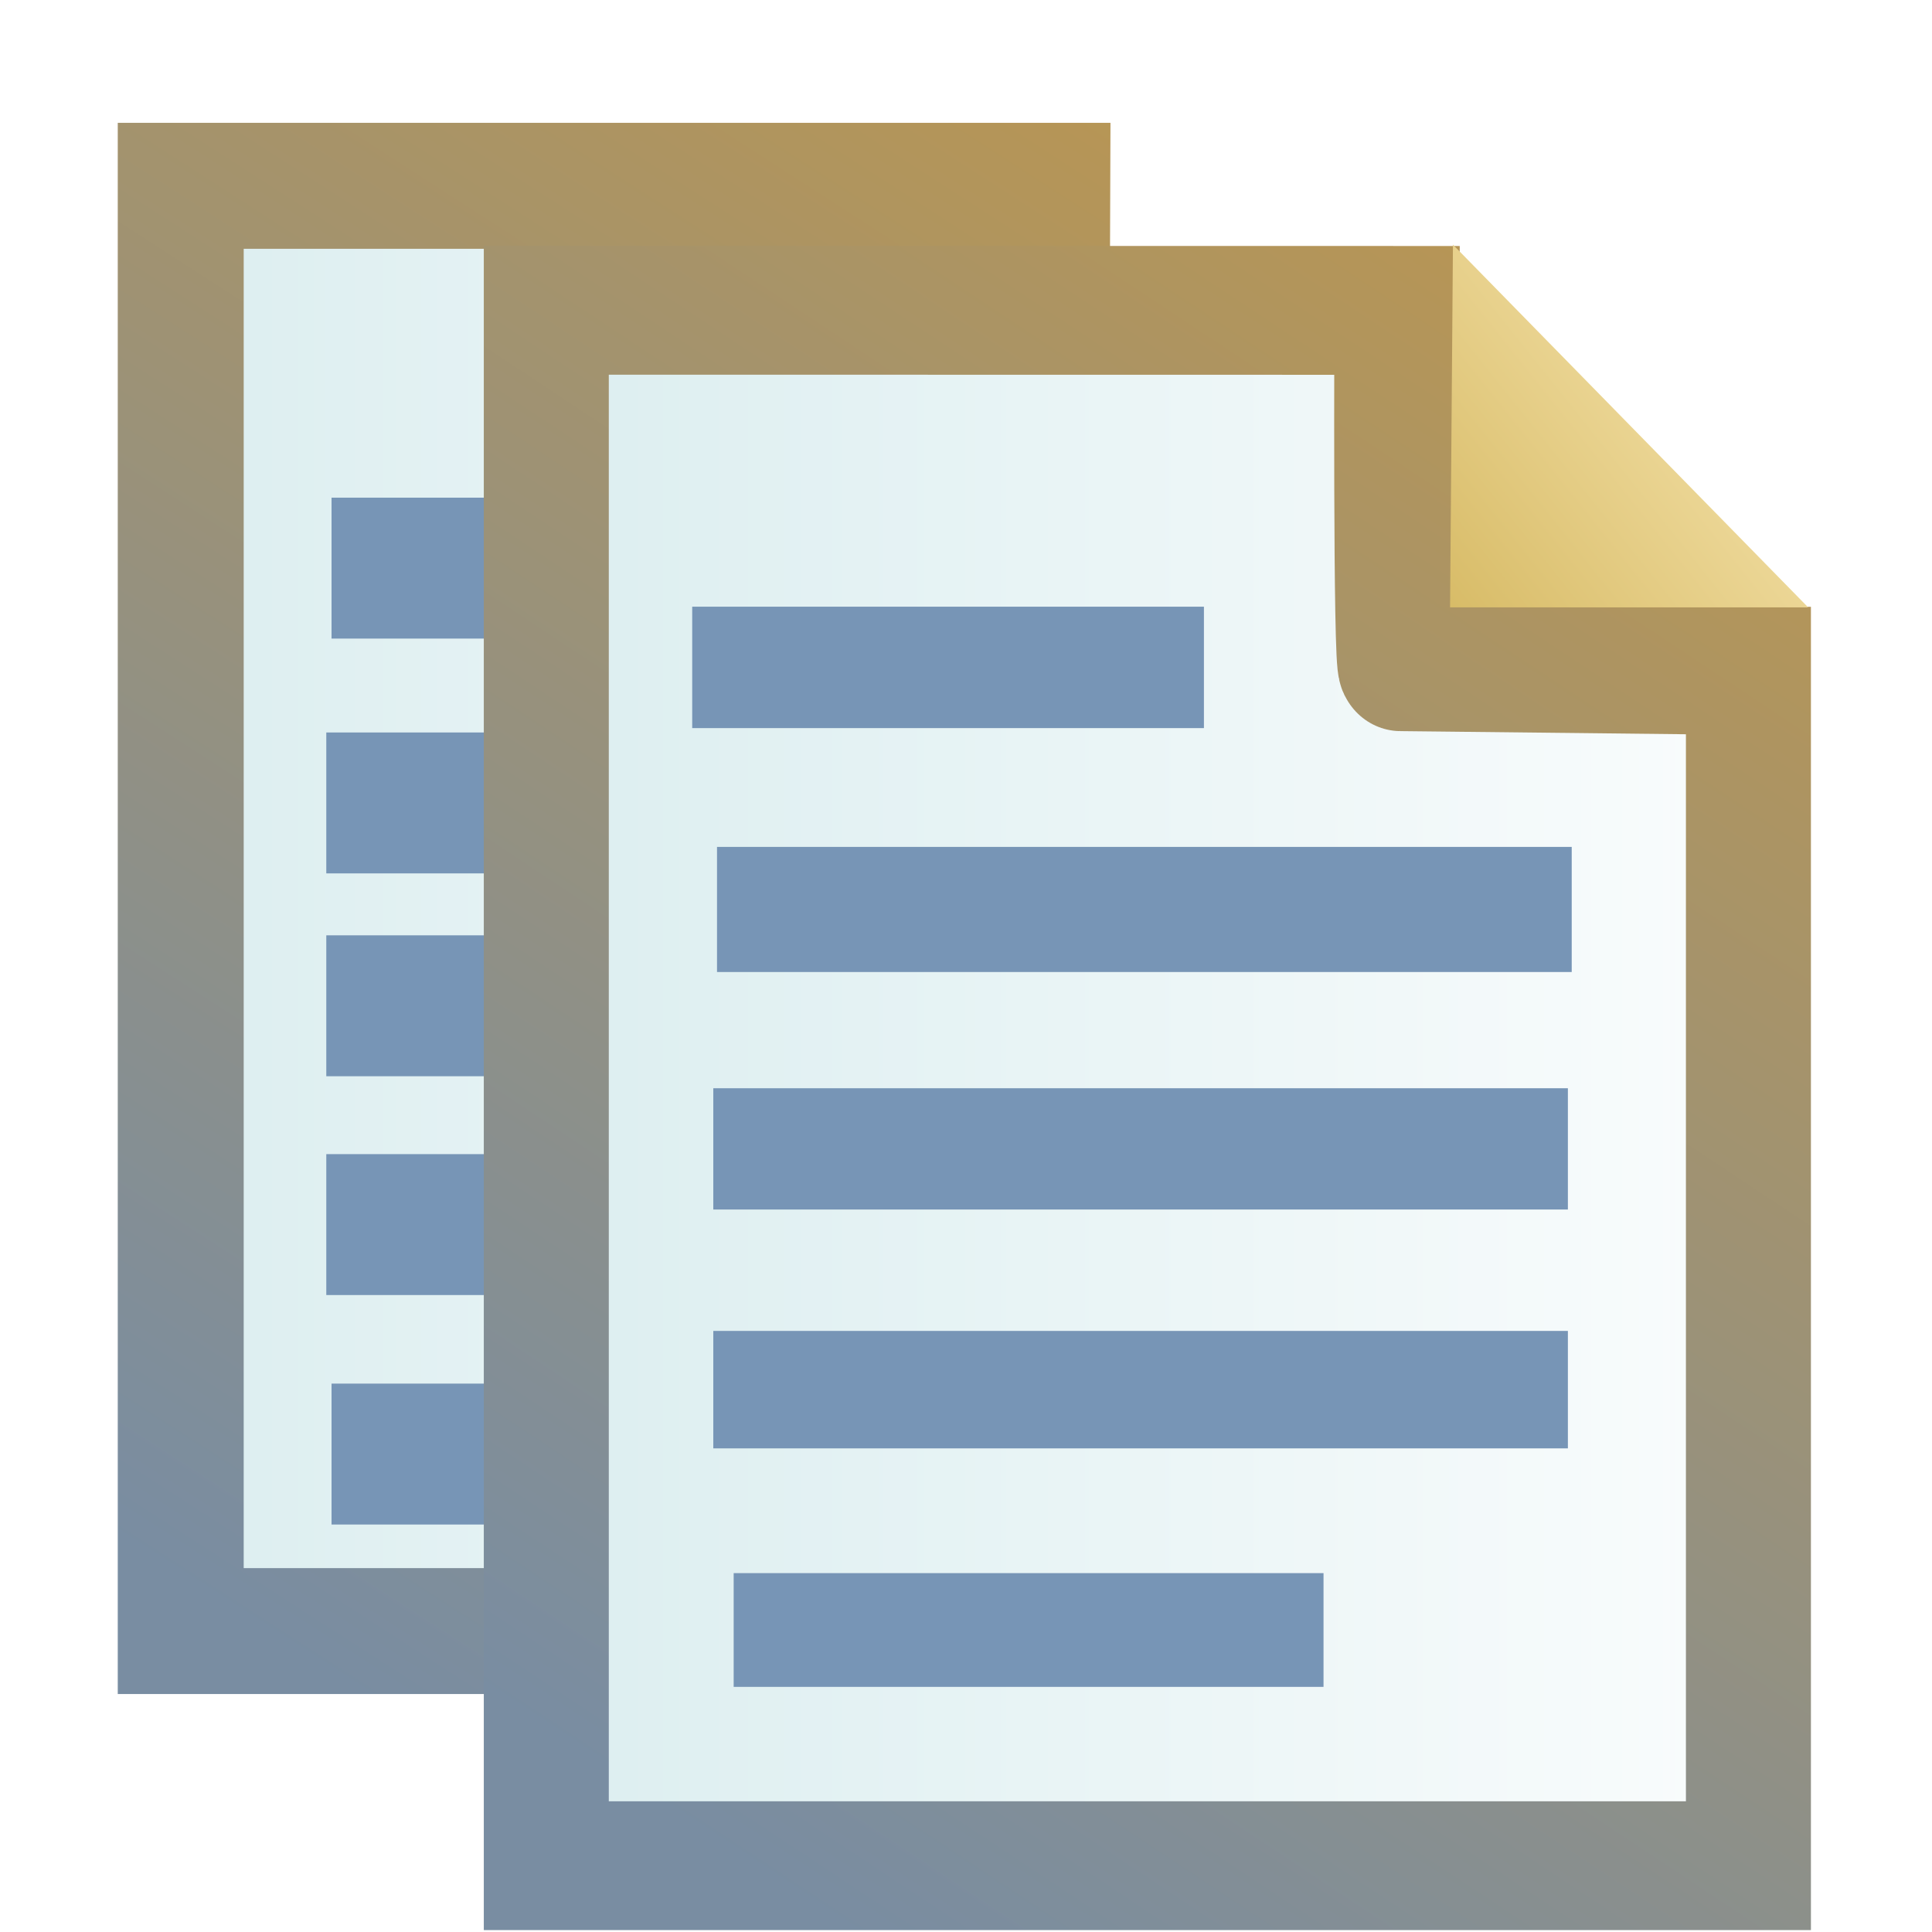
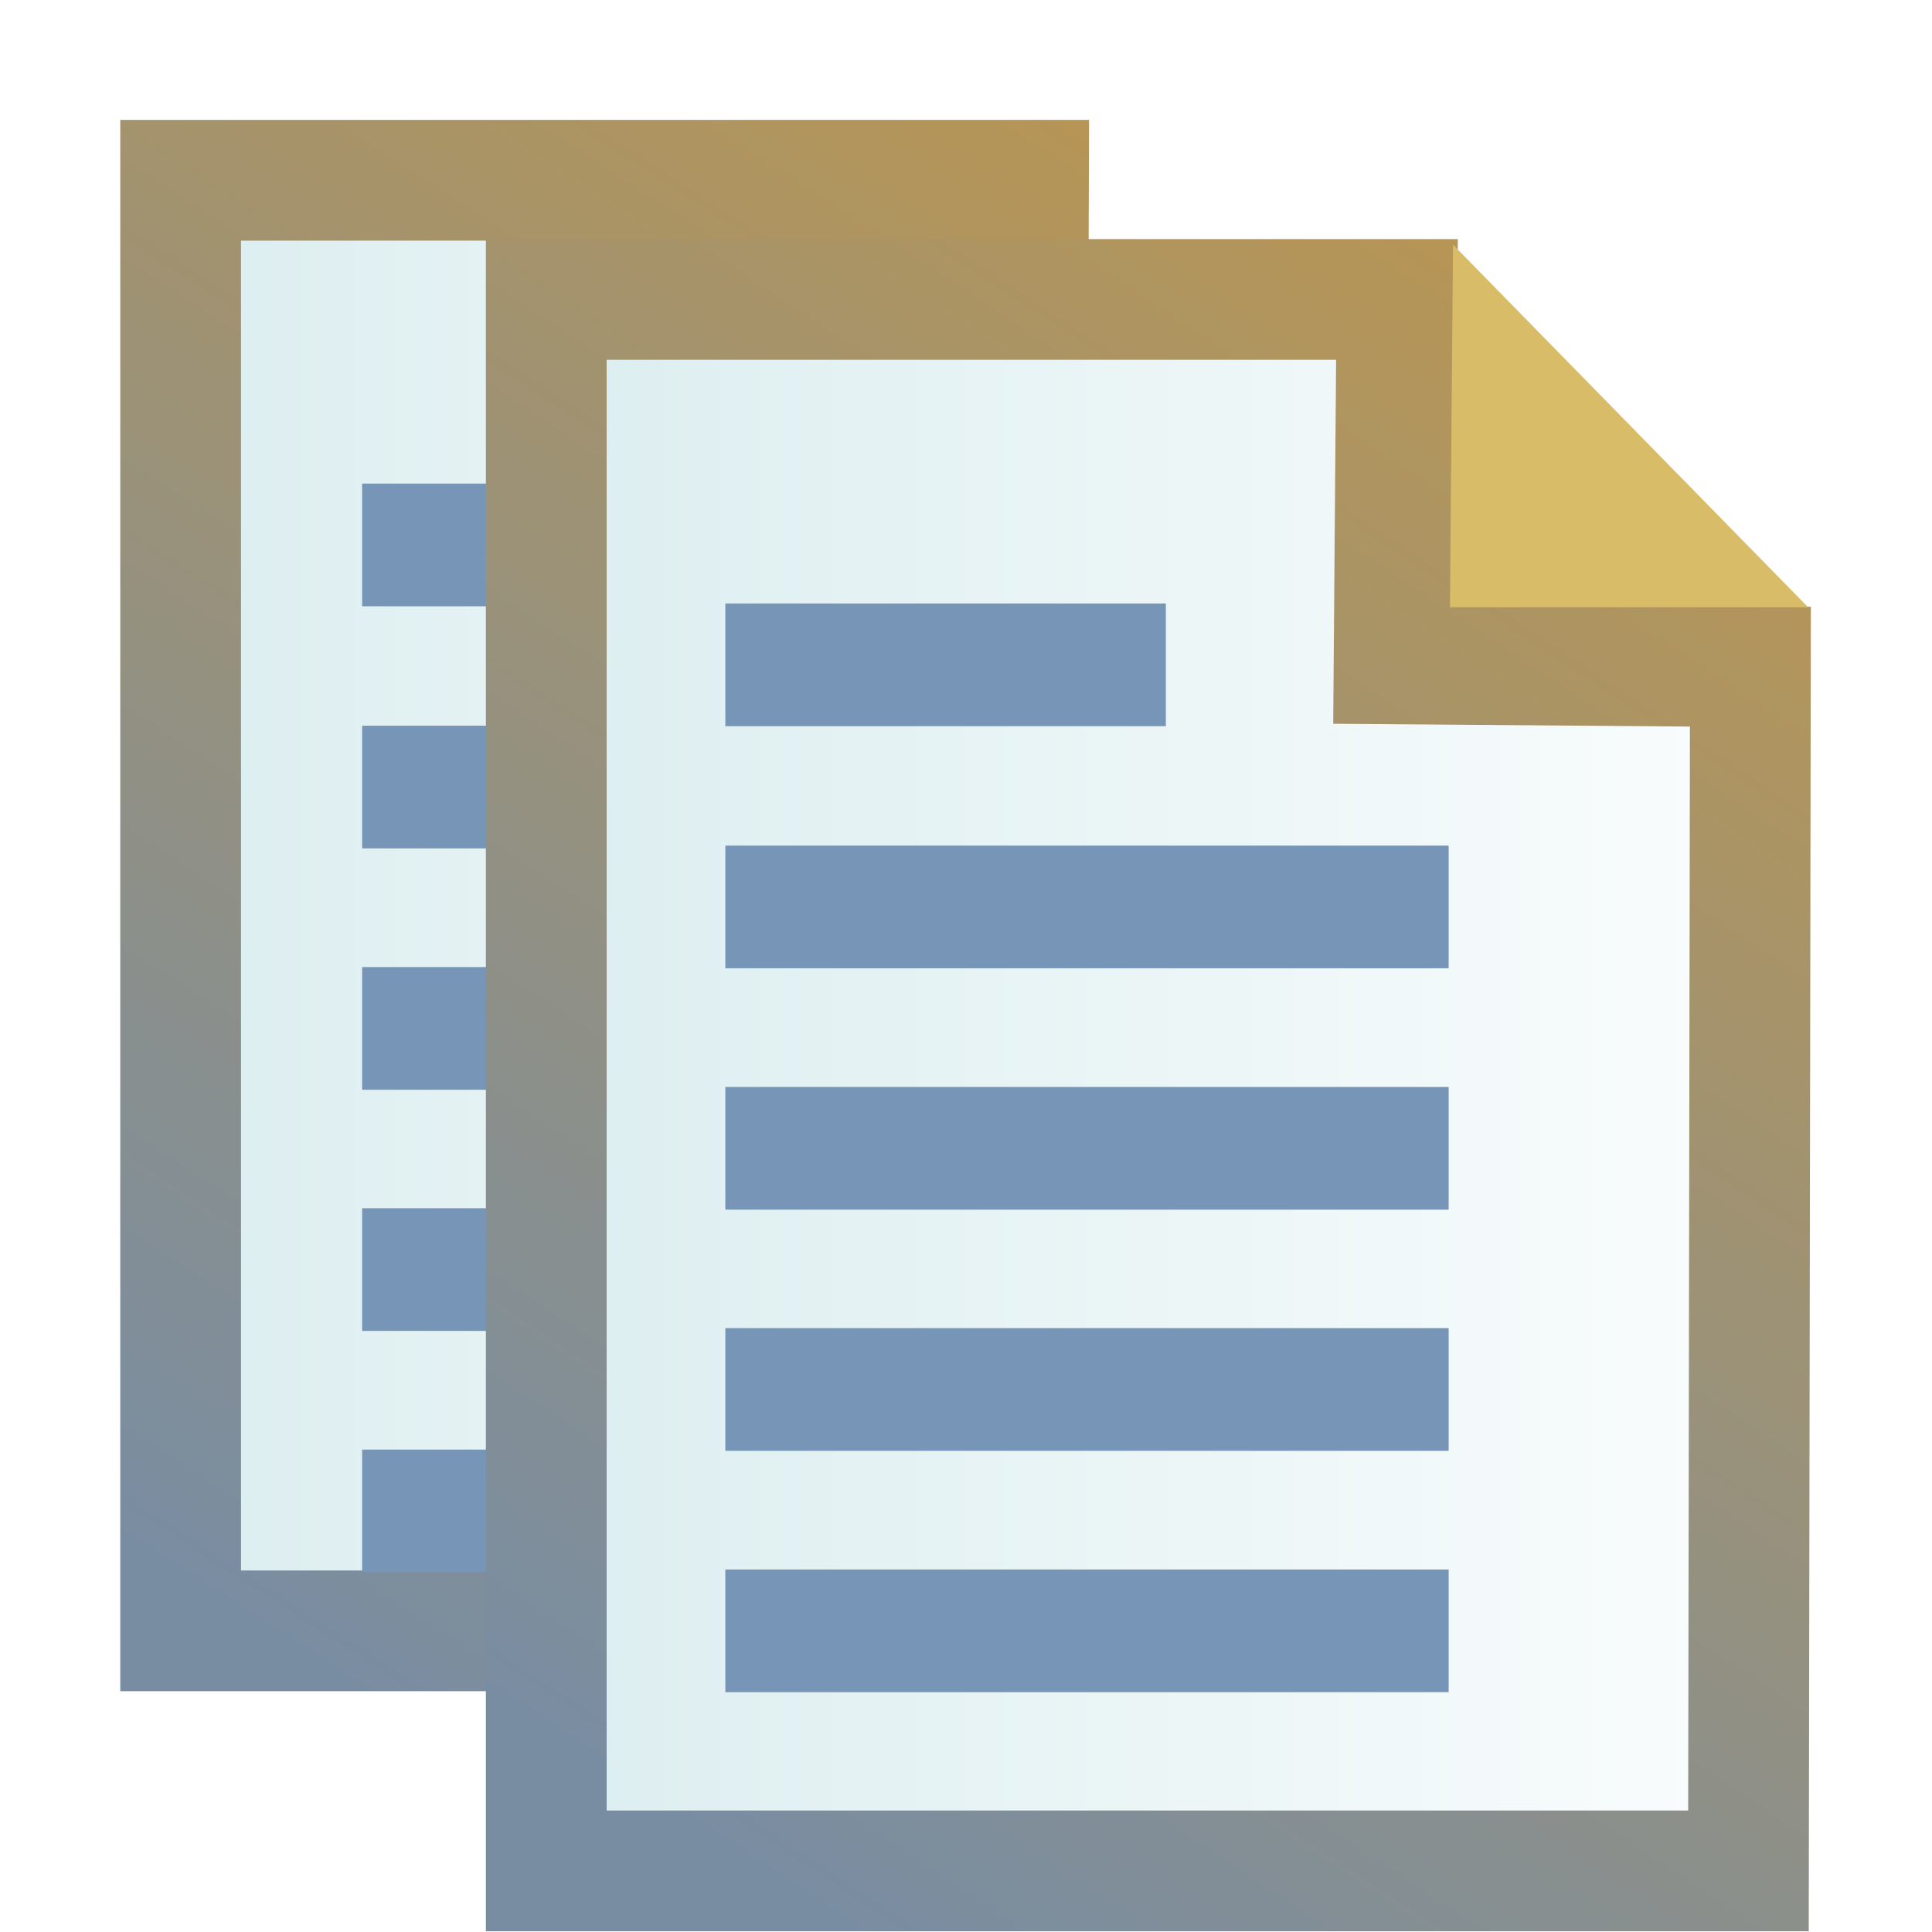
<svg xmlns="http://www.w3.org/2000/svg" xmlns:xlink="http://www.w3.org/1999/xlink" width="16" height="16" id="svg2" version="1.1">
  <defs id="defs4">
-     <linearGradient id="linearGradient5630">
-       <stop style="stop-color:#d8bc68;stop-opacity:1;" offset="0" id="stop5632" />
-       <stop style="stop-color:#fff0c2;stop-opacity:1;" offset="1" id="stop5634" />
+     <linearGradient id="fold-bg-7">
+       <stop style="stop-color:#d8bc68;stop-opacity:1;" offset="0" id="fold-bg-stop0" />
+       <stop style="stop-color:#fff0c2;stop-opacity:1;" offset="1" id="fold-bg-stop1" />
    </linearGradient>
-     <linearGradient id="linearGradient4972">
-       <stop style="stop-color:#c7e3e7;stop-opacity:1;" offset="0" id="stop4974" />
-       <stop style="stop-color:#ffffff;stop-opacity:1;" offset="1" id="stop4976" />
+     <linearGradient id="frontpaper-bg-2">
+       <stop style="stop-color:#daedef;stop-opacity:1;" offset="0" id="frontpaper-bg-stop0" />
+       <stop style="stop-color:#ffffff;stop-opacity:1;" offset="1" id="frontpaper-bg-stop1" />
    </linearGradient>
-     <linearGradient id="linearGradient6893-5-8-8">
-       <stop style="stop-color:#7795b6;stop-opacity:1;" offset="0" id="stop6895-8-7-0" />
-       <stop style="stop-color:#7795b6;stop-opacity:1;" offset="1" id="stop6897-2-6-5" />
+     <linearGradient id="frontpaper-stroke-1">
+       <stop style="stop-color:#c89840;stop-opacity:1;" offset="0" id="frontpaper-stroke-stop0" />
+       <stop style="stop-color:#798da2;stop-opacity:1;" offset="1" id="frontpaper-stroke-stop1" />
    </linearGradient>
-     <linearGradient id="linearGradient6893-5-8-0-5">
-       <stop style="stop-color:#7795b6;stop-opacity:1;" offset="0" id="stop6895-8-7-7-5" />
-       <stop style="stop-color:#7795b6;stop-opacity:1;" offset="1" id="stop6897-2-6-9-8" />
+     <linearGradient id="back-bg-0">
+       <stop style="stop-color:#daedef;stop-opacity:1;" offset="0" id="back-bg-stop0" />
+       <stop style="stop-color:#ffffff;stop-opacity:1;" offset="1" id="back-bg-stop1" />
    </linearGradient>
-     <linearGradient id="linearGradient6893-5-8-0-4-9">
-       <stop style="stop-color:#7795b6;stop-opacity:1;" offset="0" id="stop6895-8-7-7-0-1" />
-       <stop style="stop-color:#7795b6;stop-opacity:1;" offset="1" id="stop6897-2-6-9-2-4" />
+     <linearGradient id="back-stroke-9">
+       <stop style="stop-color:#c89840;stop-opacity:1;" offset="0" id="back-stroke-stop0" />
+       <stop style="stop-color:#798da2;stop-opacity:1;" offset="1" id="back-stroke-stop1" />
    </linearGradient>
-     <linearGradient id="linearGradient4972-4-1">
-       <stop style="stop-color:#daedef;stop-opacity:1;" offset="0" id="stop4974-6-9" />
-       <stop style="stop-color:#ffffff;stop-opacity:1;" offset="1" id="stop4976-2-4" />
-     </linearGradient>
-     <linearGradient id="linearGradient6799-4-3">
-       <stop style="stop-color:#c89840;stop-opacity:1;" offset="0" id="stop6801-4-0" />
-       <stop style="stop-color:#798da2;stop-opacity:1;" offset="1" id="stop6803-5-7" />
-     </linearGradient>
-     <linearGradient id="linearGradient6893-5-8-8-8">
-       <stop style="stop-color:#7795b6;stop-opacity:1;" offset="0" id="stop6895-8-7-0-7" />
-       <stop style="stop-color:#7795b6;stop-opacity:1;" offset="1" id="stop6897-2-6-5-3" />
-     </linearGradient>
-     <linearGradient id="linearGradient6893-5-8-0-4-9-2">
-       <stop style="stop-color:#7795b6;stop-opacity:1;" offset="0" id="stop6895-8-7-7-0-1-2" />
-       <stop style="stop-color:#7795b6;stop-opacity:1;" offset="1" id="stop6897-2-6-9-2-4-3" />
-     </linearGradient>
-     <linearGradient id="linearGradient4972-6">
-       <stop style="stop-color:#c7e3e7;stop-opacity:1;" offset="0" id="stop4974-71" />
-       <stop style="stop-color:#ffffff;stop-opacity:1;" offset="1" id="stop4976-5" />
-     </linearGradient>
-     <linearGradient id="linearGradient4972-4-1-2">
-       <stop style="stop-color:#daedef;stop-opacity:1;" offset="0" id="stop4974-6-9-4" />
-       <stop style="stop-color:#ffffff;stop-opacity:1;" offset="1" id="stop4976-2-4-6" />
-     </linearGradient>
-     <linearGradient id="linearGradient6799-4-3-3">
-       <stop style="stop-color:#c89840;stop-opacity:1;" offset="0" id="stop6801-4-0-8" />
-       <stop style="stop-color:#798da2;stop-opacity:1;" offset="1" id="stop6803-5-7-9" />
-     </linearGradient>
-     <linearGradient id="linearGradient4972-5-7">
-       <stop style="stop-color:#85c2cb;stop-opacity:1;" offset="0" id="stop4974-7-4" />
-       <stop style="stop-color:#ffffff;stop-opacity:0;" offset="1" id="stop4976-1-3" />
-     </linearGradient>
-     <linearGradient id="linearGradient6893-5-8-8-9">
-       <stop style="stop-color:#7795b6;stop-opacity:1;" offset="0" id="stop6895-8-7-0-5" />
-       <stop style="stop-color:#7795b6;stop-opacity:1;" offset="1" id="stop6897-2-6-5-5" />
-     </linearGradient>
-     <linearGradient id="linearGradient6893-5-8-0-5-7">
-       <stop style="stop-color:#7795b6;stop-opacity:1;" offset="0" id="stop6895-8-7-7-5-6" />
-       <stop style="stop-color:#7795b6;stop-opacity:1;" offset="1" id="stop6897-2-6-9-8-6" />
-     </linearGradient>
-     <linearGradient id="linearGradient6893-5-8-0-4-9-7">
-       <stop style="stop-color:#7795b6;stop-opacity:1;" offset="0" id="stop6895-8-7-7-0-1-0" />
-       <stop style="stop-color:#7795b6;stop-opacity:1;" offset="1" id="stop6897-2-6-9-2-4-33" />
-     </linearGradient>
-     <linearGradient id="linearGradient4972-5-2-6">
-       <stop style="stop-color:#85c2cb;stop-opacity:1;" offset="0" id="stop4974-7-3-0" />
-       <stop style="stop-color:#ffffff;stop-opacity:0;" offset="1" id="stop4976-1-9-5" />
-     </linearGradient>
-     <linearGradient id="linearGradient6893-5-8-8-8-8">
-       <stop style="stop-color:#7795b6;stop-opacity:1;" offset="0" id="stop6895-8-7-0-7-9" />
-       <stop style="stop-color:#7795b6;stop-opacity:1;" offset="1" id="stop6897-2-6-5-3-2" />
-     </linearGradient>
-     <linearGradient id="linearGradient6893-5-8-0-4-9-2-0">
-       <stop style="stop-color:#7795b6;stop-opacity:1;" offset="0" id="stop6895-8-7-7-0-1-2-1" />
-       <stop style="stop-color:#7795b6;stop-opacity:1;" offset="1" id="stop6897-2-6-9-2-4-3-6" />
-     </linearGradient>
-     <linearGradient xlink:href="#linearGradient4972-4-1-2" id="linearGradient5568" gradientUnits="userSpaceOnUse" gradientTransform="matrix(1.70894,0,0,1.663022,-7.047833,-1729.422)" x1="5.115" y1="1044.737" x2="12.52" y2="1044.737" />
-     <linearGradient xlink:href="#linearGradient6799-4-3-3" id="linearGradient5570" gradientUnits="userSpaceOnUse" gradientTransform="matrix(1.70894,0,0,1.663022,-7.047833,-1734.567)" x1="11.978" y1="1042.128" x2="5.926" y2="1051.254" />
-     <linearGradient xlink:href="#linearGradient4972-6" id="linearGradient5572" gradientUnits="userSpaceOnUse" x1="5.115" y1="1044.737" x2="12.52" y2="1044.737" />
-     <linearGradient xlink:href="#linearGradient4972-4-1" id="linearGradient4279" gradientUnits="userSpaceOnUse" gradientTransform="matrix(1.70894,0,0,1.663022,-7.047833,-1729.422)" x1="5.115" y1="1044.737" x2="12.52" y2="1044.737" />
-     <linearGradient xlink:href="#linearGradient6799-4-3" id="linearGradient4281" gradientUnits="userSpaceOnUse" gradientTransform="matrix(1.70894,0,0,1.663022,-7.047833,-1734.567)" x1="11.978" y1="1042.128" x2="5.926" y2="1051.254" />
-     <linearGradient xlink:href="#linearGradient4972" id="linearGradient4283" gradientUnits="userSpaceOnUse" x1="5.115" y1="1044.737" x2="12.52" y2="1044.737" />
-     <linearGradient xlink:href="#linearGradient5630" id="linearGradient4297" gradientUnits="userSpaceOnUse" gradientTransform="matrix(1.400907,0,0,1.383844,-3.63381,1034.801)" x1="11.188" y1="4.922" x2="13.719" y2="2.859" />
-     <linearGradient xlink:href="#linearGradient6893-5-8-0-4-9-2" id="linearGradient4333" gradientUnits="userSpaceOnUse" gradientTransform="matrix(1.624248,0,0,0.3396199,-5.927612,-1044.796)" x1="9.266" y1="5.393" x2="5.803" y2="5.393" />
-     <linearGradient xlink:href="#linearGradient6893-5-8-8-8" id="linearGradient4336" gradientUnits="userSpaceOnUse" gradientTransform="matrix(1.223467,0,0,0.3790902,-3.650885,-1043.05)" x1="9.266" y1="5.393" x2="5.803" y2="5.393" />
-     <linearGradient xlink:href="#linearGradient6893-5-8-0-4-9" id="linearGradient4345" gradientUnits="userSpaceOnUse" gradientTransform="matrix(1.628768,0,0,0.3228959,-5.99635,1043.162)" x1="9.266" y1="5.393" x2="5.803" y2="5.393" />
-     <linearGradient xlink:href="#linearGradient6893-5-8-0-5" id="linearGradient4348" gradientUnits="userSpaceOnUse" gradientTransform="matrix(1.633343,0,0,0.3064412,-6.034063,1045.2)" x1="9.266" y1="5.393" x2="5.803" y2="5.393" />
-     <linearGradient xlink:href="#linearGradient6893-5-8-8" id="linearGradient4351" gradientUnits="userSpaceOnUse" gradientTransform="matrix(1.091053,0,0,0.3645925,-2.499105,1046.833)" x1="9.266" y1="5.393" x2="5.803" y2="5.393" />
-     <linearGradient xlink:href="#linearGradient4972-5-2-6" id="linearGradient5172" gradientUnits="userSpaceOnUse" x1="5.115" y1="1044.737" x2="12.52" y2="1044.737" gradientTransform="matrix(1.632226,0,0,1.632226,-6.990123,-2748.129)" />
-     <linearGradient xlink:href="#linearGradient6893-5-8-0-4-9-2-0" id="linearGradient5174" gradientUnits="userSpaceOnUse" gradientTransform="matrix(1.60244,0,0,0.4270249,-5.968271,-1045.528)" x1="9.266" y1="5.393" x2="5.803" y2="5.393" />
-     <linearGradient xlink:href="#linearGradient4972-5-2-6" id="linearGradient5177" gradientUnits="userSpaceOnUse" gradientTransform="matrix(1.632226,0,0,1.632226,-6.990123,-2749.897)" x1="5.115" y1="1044.737" x2="12.52" y2="1044.737" />
-     <linearGradient xlink:href="#linearGradient6893-5-8-8-8-8" id="linearGradient5179" gradientUnits="userSpaceOnUse" gradientTransform="matrix(1.060858,0,0,0.5269815,-2.565097,-1044.122)" x1="9.266" y1="5.393" x2="5.803" y2="5.393" />
-     <linearGradient xlink:href="#linearGradient4972-5-7" id="linearGradient5199" gradientUnits="userSpaceOnUse" x1="5.115" y1="1044.737" x2="12.52" y2="1044.737" gradientTransform="matrix(1.632226,0,0,1.632226,-6.990123,-660.0013)" />
-     <linearGradient xlink:href="#linearGradient6893-5-8-0-4-9-7" id="linearGradient5201" gradientUnits="userSpaceOnUse" gradientTransform="matrix(1.60244,0,0,0.4270249,-5.968271,1042.6)" x1="9.266" y1="5.393" x2="5.803" y2="5.393" />
-     <linearGradient xlink:href="#linearGradient4972-5-7" id="linearGradient5205" gradientUnits="userSpaceOnUse" x1="5.115" y1="1044.737" x2="12.52" y2="1044.737" gradientTransform="matrix(1.632226,0,0,1.632226,-6.990123,-660.0013)" />
-     <linearGradient xlink:href="#linearGradient6893-5-8-0-5-7" id="linearGradient5207" gradientUnits="userSpaceOnUse" gradientTransform="matrix(1.60244,0,0,0.4270249,-5.968271,1044.412)" x1="9.266" y1="5.393" x2="5.803" y2="5.393" />
-     <linearGradient xlink:href="#linearGradient4972-5-7" id="linearGradient5211" gradientUnits="userSpaceOnUse" x1="5.115" y1="1044.737" x2="12.52" y2="1044.737" gradientTransform="matrix(1.632226,0,0,1.632226,-6.990123,-660.0013)" />
-     <linearGradient xlink:href="#linearGradient6893-5-8-8-9" id="linearGradient5213" gradientUnits="userSpaceOnUse" gradientTransform="matrix(1.060858,0,0,0.5269815,-2.565097,1045.774)" x1="9.266" y1="5.393" x2="5.803" y2="5.393" />
+     <linearGradient xlink:href="#back-bg-0" id="linearGradient5568" gradientUnits="userSpaceOnUse" gradientTransform="matrix(1.70894,0,0,1.663022,-8.020105,-693.2724)" x1="5.115" y1="1044.737" x2="12.52" y2="1044.737" />
+     <linearGradient xlink:href="#back-stroke-9" id="linearGradient5570" gradientUnits="userSpaceOnUse" gradientTransform="matrix(1.70894,0,0,1.663022,-8.020105,-698.4173)" x1="11.978" y1="1042.128" x2="5.926" y2="1051.254" />
+     <linearGradient xlink:href="#frontpaper-bg-2" id="linearGradient4279" gradientUnits="userSpaceOnUse" gradientTransform="matrix(1.696082,0,0,1.700961,-4.921048,-731.7352)" x1="5.115" y1="1044.737" x2="12.52" y2="1044.737" />
+     <linearGradient xlink:href="#frontpaper-stroke-1" id="linearGradient4281" gradientUnits="userSpaceOnUse" gradientTransform="matrix(1.696082,0,0,1.700961,-4.921048,-736.9975)" x1="11.978" y1="1042.128" x2="5.926" y2="1051.254" />
  </defs>
  <g id="layer1" style="display:inline" transform="translate(0,-1036.362)">
-     <g id="g5542" transform="translate(0.08838835,0.40625)">
-       <g transform="translate(-1.06066,-0.6187184)" id="g5253-5" style="display:inline">
-         <g id="g4087-6" transform="matrix(1.632226,0,0,1.632226,-10.1721,-661.6364)" style="fill:url(#linearGradient5572);fill-opacity:1">
-           <path style="color:#000000;fill:url(#linearGradient5568);fill-opacity:1;stroke:url(#linearGradient5570);stroke-width:1.043;stroke-linecap:butt;stroke-linejoin:miter;stroke-miterlimit:4;stroke-opacity:1;stroke-dasharray:none;stroke-dashoffset:0;marker:none;visibility:visible;display:inline;overflow:visible;enable-background:accumulate" d="m 2.469,1.75 0,11.969 9.094,0 0,-8.594 -1.887,-0.031 c -0.045,0 -0.031,-3.344 -0.031,-3.344 z" transform="matrix(0.6126604,0,0,0.6126604,6.232045,1040.297)" id="rect6795-7" />
-         </g>
-         <rect style="color:#000000;fill:url(#linearGradient5211);fill-opacity:1;stroke:url(#linearGradient5213);stroke-width:0.748;stroke-linecap:butt;stroke-linejoin:miter;stroke-miterlimit:4;stroke-opacity:1;stroke-dasharray:none;stroke-dashoffset:0;marker:none;visibility:visible;display:inline;overflow:visible;enable-background:accumulate" id="rect6891-5-7-4" width="4.173" height="0.419" x="4.092" y="1048.407" />
-         <rect style="color:#000000;fill:url(#linearGradient5205);fill-opacity:1;stroke:url(#linearGradient5207);stroke-width:0.827;stroke-linecap:butt;stroke-linejoin:miter;stroke-miterlimit:4;stroke-opacity:1;stroke-dasharray:none;stroke-dashoffset:0;marker:none;visibility:visible;display:inline;overflow:visible;enable-background:accumulate" id="rect6891-5-7-3-0" width="6.303" height="0.34" x="4.088" y="1046.546" />
-         <rect style="color:#000000;fill:url(#linearGradient5199);fill-opacity:1;stroke:url(#linearGradient5201);stroke-width:0.827;stroke-linecap:butt;stroke-linejoin:miter;stroke-miterlimit:4;stroke-opacity:1;stroke-dasharray:none;stroke-dashoffset:0;marker:none;visibility:visible;display:inline;overflow:visible;enable-background:accumulate" id="rect6891-5-7-3-9-6" width="6.303" height="0.34" x="4.088" y="1044.734" />
-         <rect style="color:#000000;fill:url(#linearGradient5177);fill-opacity:1;stroke:url(#linearGradient5179);stroke-width:0.748;stroke-linecap:butt;stroke-linejoin:miter;stroke-miterlimit:4;stroke-opacity:1;stroke-dasharray:none;stroke-dashoffset:0;marker:none;visibility:visible;display:inline;overflow:visible;enable-background:accumulate" id="rect6891-5-7-31-2" width="3.112" height="0.419" x="4.092" y="-1041.489" transform="scale(1,-1)" />
-         <rect style="color:#000000;fill:url(#linearGradient5172);fill-opacity:1;stroke:url(#linearGradient5174);stroke-width:0.827;stroke-linecap:butt;stroke-linejoin:miter;stroke-miterlimit:4;stroke-opacity:1;stroke-dasharray:none;stroke-dashoffset:0;marker:none;visibility:visible;display:inline;overflow:visible;enable-background:accumulate" id="rect6891-5-7-3-9-8-3" width="6.303" height="0.34" x="4.088" y="-1043.394" transform="scale(1,-1)" />
-       </g>
-     </g>
-     <g id="g4264" transform="matrix(0.9924766,0,0,1.022813,0.1438466,-23.91264)">
-       <g id="g5253" transform="translate(1.944544,1.025)" style="display:inline">
-         <g style="fill:url(#linearGradient4283);fill-opacity:1" transform="matrix(1.632226,0,0,1.632226,-10.1721,-661.6364)" id="g4087">
-           <path id="rect6795" transform="matrix(0.6126604,0,0,0.6126604,6.232045,1040.297)" d="m 2.469,1.75 0,12.594 10.031,0 0,-9.677 -2.902,-0.031 c -0.045,0 -0.031,-2.885 -0.031,-2.885 z" style="color:#000000;fill:url(#linearGradient4279);fill-opacity:1;stroke:url(#linearGradient4281);stroke-width:1.043;stroke-linecap:butt;stroke-linejoin:miter;stroke-miterlimit:4;stroke-opacity:1;stroke-dasharray:none;stroke-dashoffset:0;marker:none;visibility:visible;display:inline;overflow:visible;enable-background:accumulate" />
-         </g>
-         <rect y="1048.654" x="4.348" height="0.29" width="4.291" id="rect6891-5-7" style="color:#000000;fill:none;stroke:url(#linearGradient4351);stroke-width:0.631;stroke-linecap:butt;stroke-linejoin:miter;stroke-miterlimit:4;stroke-opacity:1;stroke-dasharray:none;stroke-dashoffset:0;marker:none;visibility:visible;display:inline;overflow:visible;enable-background:accumulate" />
-         <rect y="1046.731" x="4.216" height="0.244" width="6.424" id="rect6891-5-7-3" style="color:#000000;fill:none;stroke:url(#linearGradient4348);stroke-width:0.707;stroke-linecap:butt;stroke-linejoin:miter;stroke-miterlimit:4;stroke-opacity:1;stroke-dasharray:none;stroke-dashoffset:0;marker:none;visibility:visible;display:inline;overflow:visible;enable-background:accumulate" />
-         <rect y="1044.775" x="4.225" height="0.257" width="6.406" id="rect6891-5-7-3-9" style="color:#000000;fill:none;stroke:url(#linearGradient4345);stroke-width:0.725;stroke-linecap:butt;stroke-linejoin:miter;stroke-miterlimit:4;stroke-opacity:1;stroke-dasharray:none;stroke-dashoffset:0;marker:none;visibility:visible;display:inline;overflow:visible;enable-background:accumulate" />
-         <rect y="-1041.156" x="4.027" height="0.302" width="3.589" id="rect6891-5-7-31" style="color:#000000;fill:none;stroke:url(#linearGradient4336);stroke-width:0.681;stroke-linecap:butt;stroke-linejoin:miter;stroke-miterlimit:4;stroke-opacity:1;stroke-dasharray:none;stroke-dashoffset:0;marker:none;visibility:visible;display:inline;overflow:visible;enable-background:accumulate" transform="scale(1,-1)" />
-         <rect y="-1043.1" x="4.265" height="0.27" width="6.389" id="rect6891-5-7-3-9-8" style="color:#000000;fill:none;stroke:url(#linearGradient4333);stroke-width:0.743;stroke-linecap:butt;stroke-linejoin:miter;stroke-miterlimit:4;stroke-opacity:1;stroke-dasharray:none;stroke-dashoffset:0;marker:none;visibility:visible;display:inline;overflow:visible;enable-background:accumulate" transform="scale(1,-1)" />
-       </g>
-       <path id="path5628" d="m 11.979,1038.607 2.964,2.937 -2.988,0 z" style="fill:url(#linearGradient4297);fill-opacity:1;stroke:none" />
-     </g>
+     <path id="backpaper" d="m 1.496,1037.855 0,12.013 8.939,0 0,-8.594 -1.887,-0.031 c -0.045,0 -0.031,-3.388 -0.031,-3.388 z" style="color:#000000;display:inline;overflow:visible;visibility:visible;fill:url(#linearGradient5568);fill-opacity:1;stroke:url(#linearGradient5570);stroke-width:1;stroke-linecap:butt;stroke-linejoin:miter;stroke-miterlimit:4;stroke-dasharray:none;stroke-dashoffset:0;stroke-opacity:1;marker:none;enable-background:accumulate">
+       </path>
+     <path id="page-lines-back" style="color:#000000;display:inline;overflow:visible;visibility:visible;fill:#7795b6;fill-opacity:1;stroke:none;stroke-width:0.993;stroke-linecap:butt;stroke-linejoin:miter;stroke-miterlimit:4;stroke-dasharray:none;stroke-dashoffset:0;stroke-opacity:1;marker:none;enable-background:accumulate" d="m 2.999,1049.383 5.99,0 0,-1.016 -5.99,0 z m 0,-1.999 5.99,0 0,-1.016 -5.99,0 z m 0,-1.997 5.99,0 0,-1.016 -5.99,0 z m 0,-1.999 5.99,0 0,-1.016 -5.99,0 z m 0,-2.005 3.648,0 0,-1.016 -3.648,0 z">
+       </path>
+     <path style="color:#000000;display:inline;overflow:visible;visibility:visible;fill:url(#linearGradient4279);fill-opacity:1;stroke:url(#linearGradient4281);stroke-width:1;stroke-linecap:butt;stroke-linejoin:miter;stroke-miterlimit:4;stroke-dasharray:none;stroke-dashoffset:0;stroke-opacity:1;marker:none;enable-background:accumulate" d="m 4.524,1038.842 0,13.014 9.956,0 0.016,-9.973 -2.951,-0.023 0.024,-3.018 z" id="frontpaper">
+       </path>
+     <path id="page-lines" style="color:#000000;display:inline;overflow:visible;visibility:visible;fill:#7795b6;fill-opacity:1;stroke:none;stroke-width:0.993;stroke-linecap:butt;stroke-linejoin:miter;stroke-miterlimit:4;stroke-dasharray:none;stroke-dashoffset:0;stroke-opacity:1;marker:none;enable-background:accumulate" d="m 6.007,1050.376 5.99,0 0,-1.016 -5.99,0 z m 0,-1.999 5.99,0 0,-1.016 -5.99,0 z m 0,-1.997 5.99,0 0,-1.016 -5.99,0 z m 0,-1.999 5.99,0 0,-1.016 -5.99,0 z m 0,-2.005 3.648,0 0,-1.016 -3.648,0 z">
+       </path>
+     <path style="fill:#d8bc68;fill-opacity:1;stroke:none" d="m 12.033,1038.388 2.941,3.003 -2.966,0 z" id="fold">
+       </path>
  </g>
</svg>
